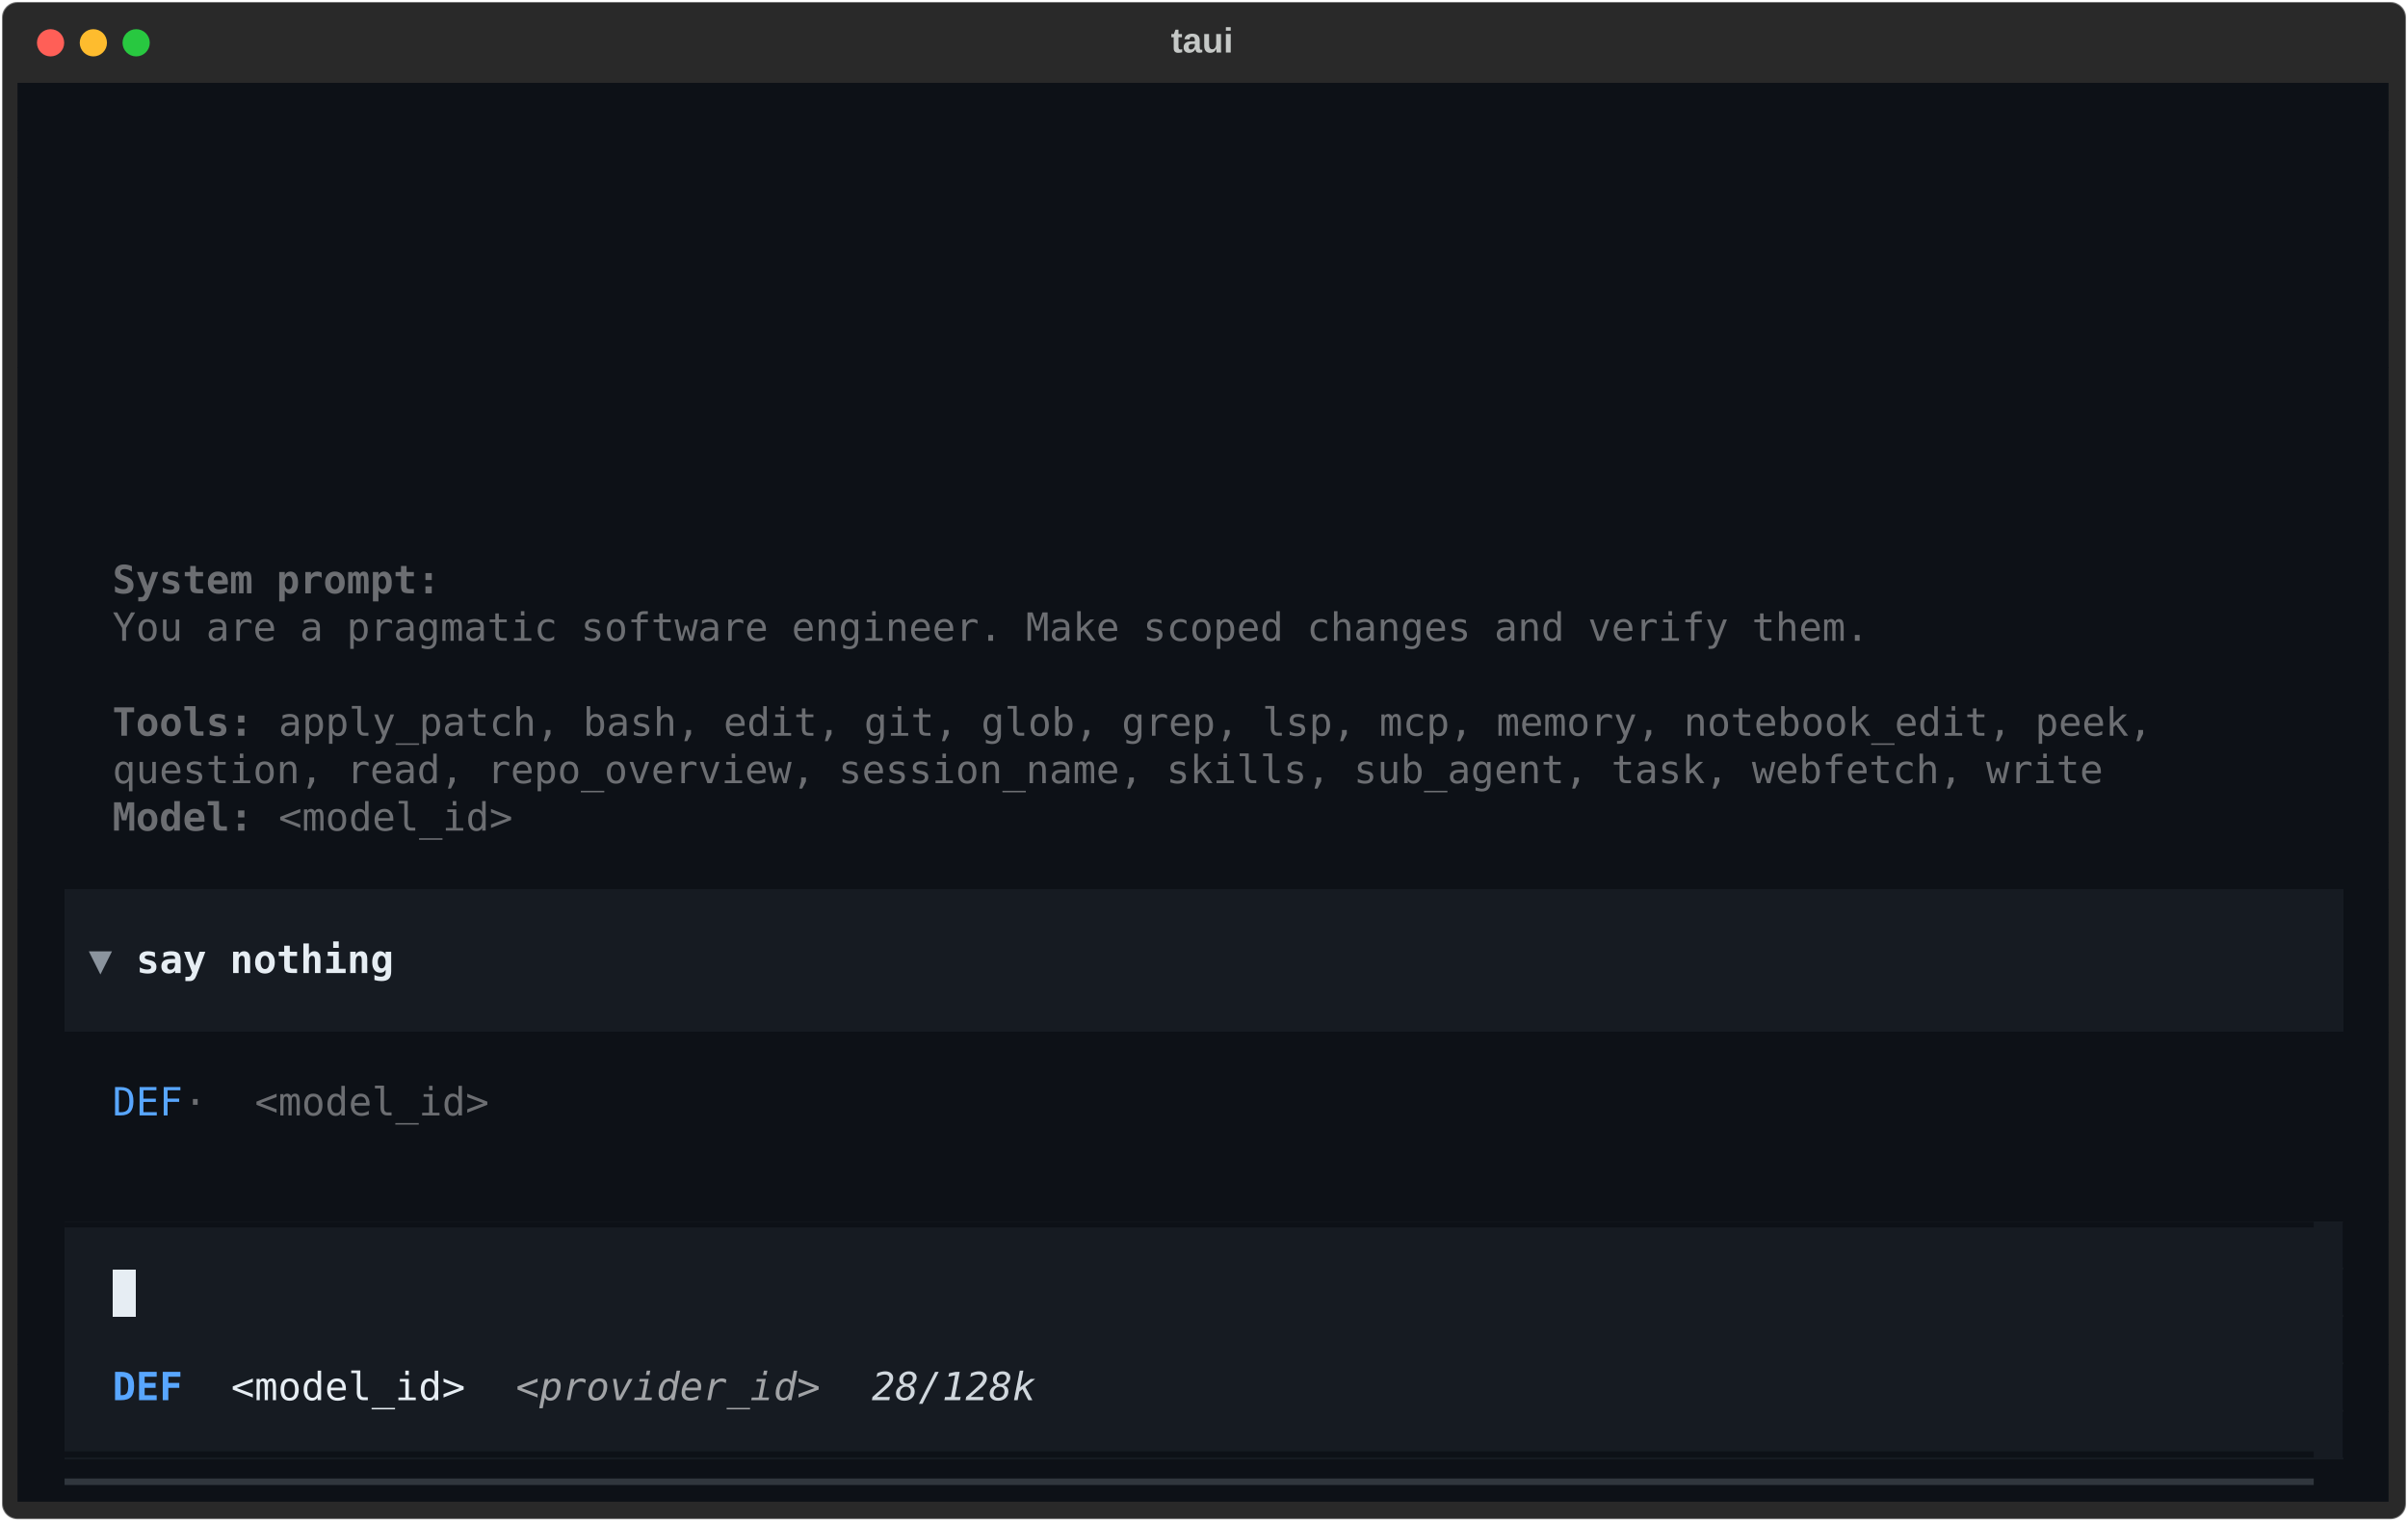
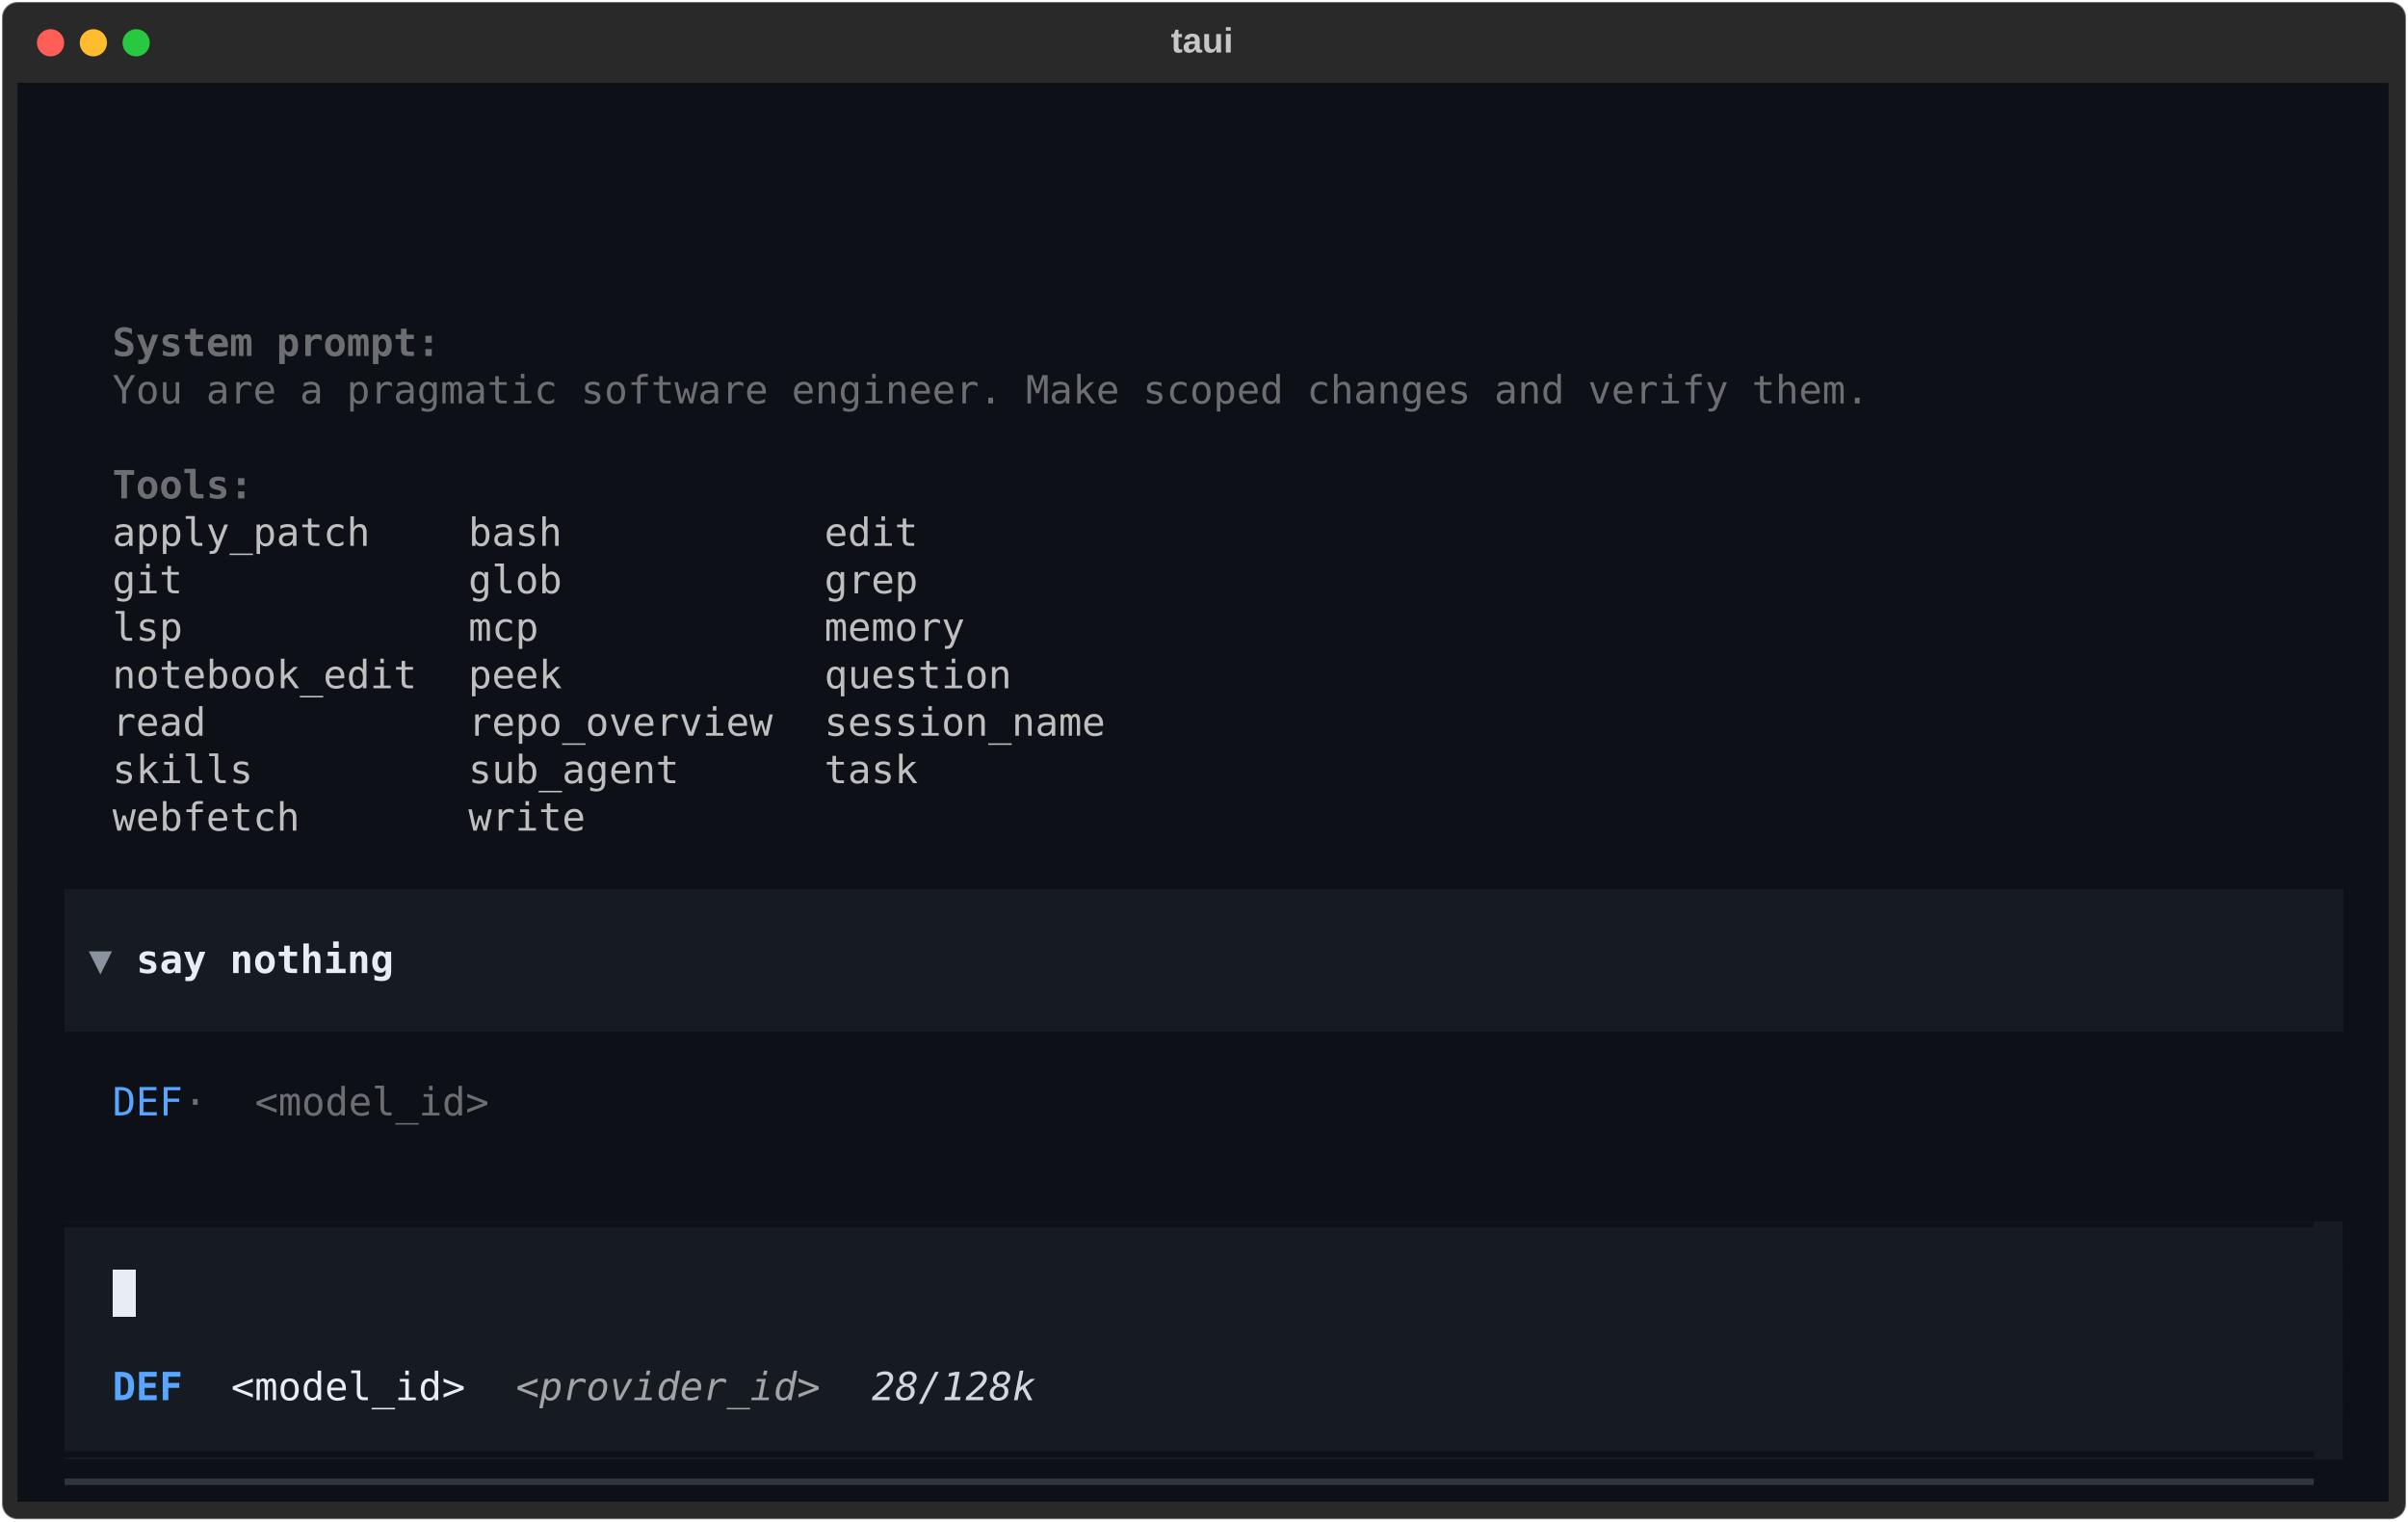
<svg xmlns="http://www.w3.org/2000/svg" class="rich-terminal" viewBox="0 0 1238 782.0">
  <style>

    @font-face {
        font-family: "Fira Code";
        src: local("FiraCode-Regular"),
                url("https://cdnjs.cloudflare.com/ajax/libs/firacode/6.2.0/woff2/FiraCode-Regular.woff2") format("woff2"),
                url("https://cdnjs.cloudflare.com/ajax/libs/firacode/6.2.0/woff/FiraCode-Regular.woff") format("woff");
        font-style: normal;
        font-weight: 400;
    }
    @font-face {
        font-family: "Fira Code";
        src: local("FiraCode-Bold"),
                url("https://cdnjs.cloudflare.com/ajax/libs/firacode/6.2.0/woff2/FiraCode-Bold.woff2") format("woff2"),
                url("https://cdnjs.cloudflare.com/ajax/libs/firacode/6.2.0/woff/FiraCode-Bold.woff") format("woff");
        font-style: bold;
        font-weight: 700;
    }

    .terminal-matrix {
        font-family: Fira Code, monospace;
        font-size: 20px;
        line-height: 24.4px;
        font-variant-east-asian: full-width;
    }

    .terminal-title {
        font-size: 18px;
        font-weight: bold;
        font-family: arial;
    }

    .terminal-r1 { fill: #c5c8c6 }
.terminal-r2 { fill: #6c6e72;font-weight: bold }
.terminal-r3 { fill: #6c6e72 }
.terminal-r4 { fill: #9e9fa2 }
- .terminal-r5 { fill: #8b949e;font-weight: bold }
- .terminal-r6 { fill: #e6edf3;font-weight: bold }
- .terminal-r7 { fill: #58a6ff }
- .terminal-r8 { fill: #0d1117 }
- .terminal-r9 { fill: #e0e1e2 }
- .terminal-r10 { fill: #58a6ff;font-weight: bold }
- .terminal-r11 { fill: #e6edf3 }
- .terminal-r12 { fill: #a1a3a6;font-style: italic; }
- .terminal-r13 { fill: #d0d7dd;font-style: italic; }
- .terminal-r14 { fill: #30363d }
+ .terminal-r5 { fill: #bfbfbf }
+ .terminal-r6 { fill: #8b949e;font-weight: bold }
+ .terminal-r7 { fill: #e6edf3;font-weight: bold }
+ .terminal-r8 { fill: #58a6ff }
+ .terminal-r9 { fill: #0d1117 }
+ .terminal-r10 { fill: #e0e1e2 }
+ .terminal-r11 { fill: #58a6ff;font-weight: bold }
+ .terminal-r12 { fill: #e6edf3 }
+ .terminal-r13 { fill: #a1a3a6;font-style: italic; }
+ .terminal-r14 { fill: #d0d7dd;font-style: italic; }
+ .terminal-r15 { fill: #30363d }
    </style>
  <defs>
    <clipPath id="terminal-clip-terminal">
      <rect x="0" y="0" width="1219.0" height="731.0" />
    </clipPath>
    <clipPath id="terminal-line-0">
      <rect x="0" y="1.5" width="1220" height="24.65" />
    </clipPath>
    <clipPath id="terminal-line-1">
      <rect x="0" y="25.9" width="1220" height="24.65" />
    </clipPath>
    <clipPath id="terminal-line-2">
      <rect x="0" y="50.3" width="1220" height="24.65" />
    </clipPath>
    <clipPath id="terminal-line-3">
      <rect x="0" y="74.7" width="1220" height="24.65" />
    </clipPath>
    <clipPath id="terminal-line-4">
      <rect x="0" y="99.1" width="1220" height="24.65" />
    </clipPath>
    <clipPath id="terminal-line-5">
      <rect x="0" y="123.5" width="1220" height="24.65" />
    </clipPath>
    <clipPath id="terminal-line-6">
      <rect x="0" y="147.9" width="1220" height="24.65" />
    </clipPath>
    <clipPath id="terminal-line-7">
      <rect x="0" y="172.3" width="1220" height="24.65" />
    </clipPath>
    <clipPath id="terminal-line-8">
      <rect x="0" y="196.7" width="1220" height="24.65" />
    </clipPath>
    <clipPath id="terminal-line-9">
      <rect x="0" y="221.1" width="1220" height="24.65" />
    </clipPath>
    <clipPath id="terminal-line-10">
      <rect x="0" y="245.5" width="1220" height="24.65" />
    </clipPath>
    <clipPath id="terminal-line-11">
      <rect x="0" y="269.9" width="1220" height="24.65" />
    </clipPath>
    <clipPath id="terminal-line-12">
      <rect x="0" y="294.3" width="1220" height="24.65" />
    </clipPath>
    <clipPath id="terminal-line-13">
      <rect x="0" y="318.7" width="1220" height="24.65" />
    </clipPath>
    <clipPath id="terminal-line-14">
      <rect x="0" y="343.1" width="1220" height="24.65" />
    </clipPath>
    <clipPath id="terminal-line-15">
      <rect x="0" y="367.5" width="1220" height="24.65" />
    </clipPath>
    <clipPath id="terminal-line-16">
      <rect x="0" y="391.9" width="1220" height="24.65" />
    </clipPath>
    <clipPath id="terminal-line-17">
      <rect x="0" y="416.3" width="1220" height="24.65" />
    </clipPath>
    <clipPath id="terminal-line-18">
      <rect x="0" y="440.7" width="1220" height="24.65" />
    </clipPath>
    <clipPath id="terminal-line-19">
      <rect x="0" y="465.1" width="1220" height="24.65" />
    </clipPath>
    <clipPath id="terminal-line-20">
      <rect x="0" y="489.5" width="1220" height="24.65" />
    </clipPath>
    <clipPath id="terminal-line-21">
      <rect x="0" y="513.9" width="1220" height="24.65" />
    </clipPath>
    <clipPath id="terminal-line-22">
      <rect x="0" y="538.3" width="1220" height="24.65" />
    </clipPath>
    <clipPath id="terminal-line-23">
      <rect x="0" y="562.7" width="1220" height="24.65" />
    </clipPath>
    <clipPath id="terminal-line-24">
      <rect x="0" y="587.1" width="1220" height="24.65" />
    </clipPath>
    <clipPath id="terminal-line-25">
      <rect x="0" y="611.5" width="1220" height="24.65" />
    </clipPath>
    <clipPath id="terminal-line-26">
      <rect x="0" y="635.9" width="1220" height="24.65" />
    </clipPath>
    <clipPath id="terminal-line-27">
      <rect x="0" y="660.3" width="1220" height="24.65" />
    </clipPath>
    <clipPath id="terminal-line-28">
      <rect x="0" y="684.7" width="1220" height="24.65" />
    </clipPath>
  </defs>
  <rect fill="#292929" stroke="rgba(255,255,255,0.35)" stroke-width="1" x="1" y="1" width="1236" height="780" rx="8" />
  <text class="terminal-title" fill="#c5c8c6" text-anchor="middle" x="618" y="27">taui</text>
  <g transform="translate(26,22)">
    <circle cx="0" cy="0" r="7" fill="#ff5f57" />
    <circle cx="22" cy="0" r="7" fill="#febc2e" />
    <circle cx="44" cy="0" r="7" fill="#28c840" />
  </g>
  <g transform="translate(9, 41)" clip-path="url(#terminal-clip-terminal)">
    <rect fill="#0d1117" x="0" y="1.5" width="1220" height="24.65" shape-rendering="crispEdges" />
    <rect fill="#0d1117" x="0" y="25.9" width="1220" height="24.65" shape-rendering="crispEdges" />
    <rect fill="#0d1117" x="0" y="50.3" width="1220" height="24.65" shape-rendering="crispEdges" />
    <rect fill="#0d1117" x="0" y="74.7" width="1220" height="24.65" shape-rendering="crispEdges" />
    <rect fill="#0d1117" x="0" y="99.1" width="1220" height="24.65" shape-rendering="crispEdges" />
-     <rect fill="#0d1117" x="0" y="123.5" width="1220" height="24.65" shape-rendering="crispEdges" />
-     <rect fill="#0d1117" x="0" y="147.9" width="1220" height="24.65" shape-rendering="crispEdges" />
-     <rect fill="#0d1117" x="0" y="172.3" width="1220" height="24.65" shape-rendering="crispEdges" />
-     <rect fill="#0d1117" x="0" y="196.7" width="1220" height="24.65" shape-rendering="crispEdges" />
-     <rect fill="#0d1117" x="0" y="221.1" width="1220" height="24.65" shape-rendering="crispEdges" />
+     <rect fill="#0d1117" x="0" y="123.5" width="48.8" height="24.65" shape-rendering="crispEdges" />
+     <rect fill="#0d1117" x="48.8" y="123.5" width="170.8" height="24.65" shape-rendering="crispEdges" />
+     <rect fill="#0d1117" x="219.6" y="123.5" width="1000.4" height="24.65" shape-rendering="crispEdges" />
+     <rect fill="#0d1117" x="0" y="147.9" width="48.8" height="24.65" shape-rendering="crispEdges" />
+     <rect fill="#0d1117" x="48.8" y="147.9" width="915" height="24.65" shape-rendering="crispEdges" />
+     <rect fill="#0d1117" x="963.8" y="147.9" width="256.2" height="24.65" shape-rendering="crispEdges" />
+     <rect fill="#0d1117" x="0" y="172.3" width="48.8" height="24.65" shape-rendering="crispEdges" />
+     <rect fill="#0d1117" x="48.8" y="172.3" width="0" height="24.65" shape-rendering="crispEdges" />
+     <rect fill="#0d1117" x="48.8" y="172.3" width="1171.2" height="24.65" shape-rendering="crispEdges" />
+     <rect fill="#0d1117" x="0" y="196.7" width="48.8" height="24.65" shape-rendering="crispEdges" />
+     <rect fill="#0d1117" x="48.8" y="196.7" width="73.2" height="24.65" shape-rendering="crispEdges" />
+     <rect fill="#0d1117" x="122" y="196.7" width="1098" height="24.65" shape-rendering="crispEdges" />
+     <rect fill="#0d1117" x="0" y="221.1" width="48.8" height="24.65" shape-rendering="crispEdges" />
+     <rect fill="#0d1117" x="48.8" y="221.1" width="183" height="24.65" shape-rendering="crispEdges" />
+     <rect fill="#0d1117" x="231.8" y="221.1" width="183" height="24.65" shape-rendering="crispEdges" />
+     <rect fill="#0d1117" x="414.8" y="221.1" width="48.8" height="24.65" shape-rendering="crispEdges" />
+     <rect fill="#0d1117" x="463.6" y="221.1" width="756.4" height="24.65" shape-rendering="crispEdges" />
    <rect fill="#0d1117" x="0" y="245.5" width="48.8" height="24.65" shape-rendering="crispEdges" />
-     <rect fill="#0d1117" x="48.8" y="245.5" width="170.8" height="24.65" shape-rendering="crispEdges" />
-     <rect fill="#0d1117" x="219.6" y="245.5" width="1000.4" height="24.65" shape-rendering="crispEdges" />
+     <rect fill="#0d1117" x="48.8" y="245.5" width="183" height="24.65" shape-rendering="crispEdges" />
+     <rect fill="#0d1117" x="231.8" y="245.5" width="183" height="24.65" shape-rendering="crispEdges" />
+     <rect fill="#0d1117" x="414.8" y="245.5" width="48.8" height="24.65" shape-rendering="crispEdges" />
+     <rect fill="#0d1117" x="463.6" y="245.5" width="756.4" height="24.65" shape-rendering="crispEdges" />
    <rect fill="#0d1117" x="0" y="269.9" width="48.8" height="24.65" shape-rendering="crispEdges" />
-     <rect fill="#0d1117" x="48.8" y="269.9" width="915" height="24.65" shape-rendering="crispEdges" />
-     <rect fill="#0d1117" x="963.8" y="269.9" width="256.2" height="24.65" shape-rendering="crispEdges" />
+     <rect fill="#0d1117" x="48.8" y="269.9" width="183" height="24.65" shape-rendering="crispEdges" />
+     <rect fill="#0d1117" x="231.8" y="269.9" width="183" height="24.65" shape-rendering="crispEdges" />
+     <rect fill="#0d1117" x="414.8" y="269.9" width="73.2" height="24.65" shape-rendering="crispEdges" />
+     <rect fill="#0d1117" x="488" y="269.9" width="732" height="24.65" shape-rendering="crispEdges" />
    <rect fill="#0d1117" x="0" y="294.3" width="48.8" height="24.65" shape-rendering="crispEdges" />
-     <rect fill="#0d1117" x="48.8" y="294.3" width="0" height="24.65" shape-rendering="crispEdges" />
-     <rect fill="#0d1117" x="48.8" y="294.3" width="1171.2" height="24.65" shape-rendering="crispEdges" />
+     <rect fill="#0d1117" x="48.8" y="294.3" width="183" height="24.65" shape-rendering="crispEdges" />
+     <rect fill="#0d1117" x="231.8" y="294.3" width="183" height="24.65" shape-rendering="crispEdges" />
+     <rect fill="#0d1117" x="414.8" y="294.3" width="97.6" height="24.65" shape-rendering="crispEdges" />
+     <rect fill="#0d1117" x="512.4" y="294.3" width="707.6" height="24.65" shape-rendering="crispEdges" />
    <rect fill="#0d1117" x="0" y="318.7" width="48.8" height="24.65" shape-rendering="crispEdges" />
-     <rect fill="#0d1117" x="48.8" y="318.7" width="73.2" height="24.65" shape-rendering="crispEdges" />
-     <rect fill="#0d1117" x="122" y="318.7" width="12.2" height="24.65" shape-rendering="crispEdges" />
-     <rect fill="#0d1117" x="134.2" y="318.7" width="976" height="24.65" shape-rendering="crispEdges" />
-     <rect fill="#0d1117" x="1110.2" y="318.7" width="109.8" height="24.65" shape-rendering="crispEdges" />
+     <rect fill="#0d1117" x="48.8" y="318.7" width="183" height="24.65" shape-rendering="crispEdges" />
+     <rect fill="#0d1117" x="231.8" y="318.7" width="183" height="24.65" shape-rendering="crispEdges" />
+     <rect fill="#0d1117" x="414.8" y="318.7" width="146.4" height="24.65" shape-rendering="crispEdges" />
+     <rect fill="#0d1117" x="561.2" y="318.7" width="658.8" height="24.65" shape-rendering="crispEdges" />
    <rect fill="#0d1117" x="0" y="343.1" width="48.8" height="24.65" shape-rendering="crispEdges" />
-     <rect fill="#0d1117" x="48.8" y="343.1" width="1037" height="24.65" shape-rendering="crispEdges" />
-     <rect fill="#0d1117" x="1085.8" y="343.1" width="134.2" height="24.65" shape-rendering="crispEdges" />
+     <rect fill="#0d1117" x="48.8" y="343.1" width="183" height="24.65" shape-rendering="crispEdges" />
+     <rect fill="#0d1117" x="231.8" y="343.1" width="183" height="24.65" shape-rendering="crispEdges" />
+     <rect fill="#0d1117" x="414.8" y="343.1" width="48.8" height="24.65" shape-rendering="crispEdges" />
+     <rect fill="#0d1117" x="463.6" y="343.1" width="756.4" height="24.65" shape-rendering="crispEdges" />
    <rect fill="#0d1117" x="0" y="367.5" width="48.8" height="24.65" shape-rendering="crispEdges" />
-     <rect fill="#0d1117" x="48.8" y="367.5" width="73.2" height="24.65" shape-rendering="crispEdges" />
-     <rect fill="#0d1117" x="122" y="367.5" width="12.2" height="24.65" shape-rendering="crispEdges" />
-     <rect fill="#0d1117" x="134.2" y="367.5" width="122" height="24.65" shape-rendering="crispEdges" />
-     <rect fill="#0d1117" x="256.2" y="367.5" width="963.8" height="24.65" shape-rendering="crispEdges" />
+     <rect fill="#0d1117" x="48.8" y="367.5" width="183" height="24.65" shape-rendering="crispEdges" />
+     <rect fill="#0d1117" x="231.8" y="367.5" width="61" height="24.65" shape-rendering="crispEdges" />
+     <rect fill="#0d1117" x="292.8" y="367.5" width="927.2" height="24.65" shape-rendering="crispEdges" />
    <rect fill="#0d1117" x="0" y="391.9" width="1220" height="24.65" shape-rendering="crispEdges" />
    <rect fill="#0d1117" x="0" y="416.3" width="24.4" height="24.65" shape-rendering="crispEdges" />
    <rect fill="#161b22" x="24.4" y="416.3" width="1171.2" height="24.65" shape-rendering="crispEdges" />
    <rect fill="#0d1117" x="1195.6" y="416.3" width="24.4" height="24.65" shape-rendering="crispEdges" />
    <rect fill="#0d1117" x="0" y="440.7" width="24.4" height="24.65" shape-rendering="crispEdges" />
    <rect fill="#161b22" x="24.4" y="440.7" width="12.2" height="24.65" shape-rendering="crispEdges" />
    <rect fill="#161b22" x="36.6" y="440.7" width="12.2" height="24.65" shape-rendering="crispEdges" />
    <rect fill="#161b22" x="48.8" y="440.7" width="12.2" height="24.65" shape-rendering="crispEdges" />
    <rect fill="#161b22" x="61" y="440.7" width="134.2" height="24.65" shape-rendering="crispEdges" />
    <rect fill="#161b22" x="195.2" y="440.7" width="1000.4" height="24.65" shape-rendering="crispEdges" />
    <rect fill="#0d1117" x="1195.6" y="440.7" width="24.4" height="24.65" shape-rendering="crispEdges" />
    <rect fill="#0d1117" x="0" y="465.1" width="24.4" height="24.65" shape-rendering="crispEdges" />
    <rect fill="#161b22" x="24.4" y="465.1" width="1171.2" height="24.65" shape-rendering="crispEdges" />
    <rect fill="#0d1117" x="1195.6" y="465.1" width="24.4" height="24.65" shape-rendering="crispEdges" />
    <rect fill="#0d1117" x="0" y="489.5" width="1220" height="24.65" shape-rendering="crispEdges" />
    <rect fill="#0d1117" x="0" y="513.9" width="48.8" height="24.65" shape-rendering="crispEdges" />
    <rect fill="#0d1117" x="48.8" y="513.9" width="36.6" height="24.65" shape-rendering="crispEdges" />
    <rect fill="#0d1117" x="85.4" y="513.9" width="36.6" height="24.65" shape-rendering="crispEdges" />
    <rect fill="#0d1117" x="122" y="513.9" width="122" height="24.65" shape-rendering="crispEdges" />
    <rect fill="#0d1117" x="244" y="513.9" width="976" height="24.65" shape-rendering="crispEdges" />
    <rect fill="#0d1117" x="0" y="538.3" width="1220" height="24.65" shape-rendering="crispEdges" />
    <rect fill="#0d1117" x="0" y="562.7" width="1220" height="24.65" shape-rendering="crispEdges" />
    <rect fill="#0d1117" x="0" y="587.1" width="12.2" height="24.65" shape-rendering="crispEdges" />
    <rect fill="#0d1117" x="12.2" y="587.1" width="12.2" height="24.65" shape-rendering="crispEdges" />
    <rect fill="#161b22" x="24.4" y="587.1" width="1171.2" height="24.65" shape-rendering="crispEdges" />
    <rect fill="#0d1117" x="1195.6" y="587.1" width="12.2" height="24.65" shape-rendering="crispEdges" />
    <rect fill="#0d1117" x="1207.8" y="587.1" width="12.2" height="24.65" shape-rendering="crispEdges" />
    <rect fill="#0d1117" x="0" y="611.5" width="12.2" height="24.65" shape-rendering="crispEdges" />
    <rect fill="#0d1117" x="12.2" y="611.5" width="12.2" height="24.65" shape-rendering="crispEdges" />
    <rect fill="#161b22" x="24.4" y="611.5" width="24.4" height="24.65" shape-rendering="crispEdges" />
    <rect fill="#e6edf3" x="48.8" y="611.5" width="12.2" height="24.65" shape-rendering="crispEdges" />
    <rect fill="#161b22" x="61" y="611.5" width="1110.2" height="24.65" shape-rendering="crispEdges" />
    <rect fill="#161b22" x="1171.2" y="611.5" width="24.4" height="24.65" shape-rendering="crispEdges" />
    <rect fill="#0d1117" x="1195.6" y="611.5" width="12.2" height="24.65" shape-rendering="crispEdges" />
    <rect fill="#0d1117" x="1207.8" y="611.5" width="12.2" height="24.65" shape-rendering="crispEdges" />
    <rect fill="#0d1117" x="0" y="635.9" width="12.2" height="24.65" shape-rendering="crispEdges" />
    <rect fill="#0d1117" x="12.2" y="635.9" width="12.2" height="24.65" shape-rendering="crispEdges" />
    <rect fill="#161b22" x="24.4" y="635.9" width="1171.2" height="24.65" shape-rendering="crispEdges" />
    <rect fill="#0d1117" x="1195.6" y="635.9" width="12.2" height="24.65" shape-rendering="crispEdges" />
    <rect fill="#0d1117" x="1207.8" y="635.9" width="12.2" height="24.65" shape-rendering="crispEdges" />
    <rect fill="#0d1117" x="0" y="660.3" width="12.2" height="24.65" shape-rendering="crispEdges" />
    <rect fill="#0d1117" x="12.2" y="660.3" width="12.2" height="24.65" shape-rendering="crispEdges" />
    <rect fill="#161b22" x="24.4" y="660.3" width="24.4" height="24.65" shape-rendering="crispEdges" />
    <rect fill="#161b22" x="48.8" y="660.3" width="36.6" height="24.65" shape-rendering="crispEdges" />
    <rect fill="#161b22" x="85.4" y="660.3" width="24.4" height="24.65" shape-rendering="crispEdges" />
    <rect fill="#161b22" x="109.8" y="660.3" width="122" height="24.65" shape-rendering="crispEdges" />
    <rect fill="#161b22" x="231.8" y="660.3" width="24.4" height="24.65" shape-rendering="crispEdges" />
    <rect fill="#161b22" x="256.2" y="660.3" width="158.6" height="24.65" shape-rendering="crispEdges" />
    <rect fill="#161b22" x="414.8" y="660.3" width="24.4" height="24.65" shape-rendering="crispEdges" />
    <rect fill="#161b22" x="439.2" y="660.3" width="85.4" height="24.65" shape-rendering="crispEdges" />
    <rect fill="#161b22" x="524.6" y="660.3" width="671" height="24.65" shape-rendering="crispEdges" />
    <rect fill="#0d1117" x="1195.6" y="660.3" width="12.2" height="24.65" shape-rendering="crispEdges" />
    <rect fill="#0d1117" x="1207.8" y="660.3" width="12.2" height="24.65" shape-rendering="crispEdges" />
    <rect fill="#0d1117" x="0" y="684.7" width="12.2" height="24.65" shape-rendering="crispEdges" />
    <rect fill="#0d1117" x="12.2" y="684.7" width="12.2" height="24.65" shape-rendering="crispEdges" />
    <rect fill="#161b22" x="24.4" y="684.7" width="1171.2" height="24.65" shape-rendering="crispEdges" />
    <rect fill="#0d1117" x="1195.6" y="684.7" width="12.2" height="24.65" shape-rendering="crispEdges" />
    <rect fill="#0d1117" x="1207.8" y="684.7" width="12.2" height="24.65" shape-rendering="crispEdges" />
    <rect fill="#0d1117" x="0" y="709.1" width="24.4" height="24.65" shape-rendering="crispEdges" />
    <rect fill="#0d1117" x="24.4" y="709.1" width="1171.2" height="24.65" shape-rendering="crispEdges" />
    <rect fill="#0d1117" x="1195.6" y="709.1" width="24.4" height="24.65" shape-rendering="crispEdges" />
    <g class="terminal-matrix">
      <text class="terminal-r1" x="1220" y="20" textLength="12.2" clip-path="url(#terminal-line-0)">
</text>
      <text class="terminal-r1" x="1220" y="44.4" textLength="12.2" clip-path="url(#terminal-line-1)">
</text>
      <text class="terminal-r1" x="1220" y="68.8" textLength="12.2" clip-path="url(#terminal-line-2)">
</text>
      <text class="terminal-r1" x="1220" y="93.2" textLength="12.2" clip-path="url(#terminal-line-3)">
</text>
      <text class="terminal-r1" x="1220" y="117.6" textLength="12.2" clip-path="url(#terminal-line-4)">
</text>
+       <text class="terminal-r2" x="48.8" y="142" textLength="170.8" clip-path="url(#terminal-line-5)">System prompt:</text>
      <text class="terminal-r1" x="1220" y="142" textLength="12.2" clip-path="url(#terminal-line-5)">
</text>
+       <text class="terminal-r3" x="48.8" y="166.4" textLength="915" clip-path="url(#terminal-line-6)">You are a pragmatic software engineer. Make scoped changes and verify them.</text>
      <text class="terminal-r1" x="1220" y="166.4" textLength="12.2" clip-path="url(#terminal-line-6)">
</text>
      <text class="terminal-r1" x="1220" y="190.8" textLength="12.2" clip-path="url(#terminal-line-7)">
</text>
+       <text class="terminal-r2" x="48.8" y="215.2" textLength="73.2" clip-path="url(#terminal-line-8)">Tools:</text>
      <text class="terminal-r1" x="1220" y="215.2" textLength="12.2" clip-path="url(#terminal-line-8)">
</text>
+       <text class="terminal-r5" x="48.8" y="239.6" textLength="183" clip-path="url(#terminal-line-9)">apply_patch    </text>
+       <text class="terminal-r5" x="231.8" y="239.6" textLength="183" clip-path="url(#terminal-line-9)">bash           </text>
+       <text class="terminal-r5" x="414.8" y="239.6" textLength="48.8" clip-path="url(#terminal-line-9)">edit</text>
      <text class="terminal-r1" x="1220" y="239.6" textLength="12.2" clip-path="url(#terminal-line-9)">
</text>
-       <text class="terminal-r2" x="48.8" y="264" textLength="170.8" clip-path="url(#terminal-line-10)">System prompt:</text>
+       <text class="terminal-r5" x="48.8" y="264" textLength="183" clip-path="url(#terminal-line-10)">git            </text>
+       <text class="terminal-r5" x="231.8" y="264" textLength="183" clip-path="url(#terminal-line-10)">glob           </text>
+       <text class="terminal-r5" x="414.8" y="264" textLength="48.8" clip-path="url(#terminal-line-10)">grep</text>
      <text class="terminal-r1" x="1220" y="264" textLength="12.2" clip-path="url(#terminal-line-10)">
</text>
-       <text class="terminal-r3" x="48.8" y="288.4" textLength="915" clip-path="url(#terminal-line-11)">You are a pragmatic software engineer. Make scoped changes and verify them.</text>
+       <text class="terminal-r5" x="48.8" y="288.4" textLength="183" clip-path="url(#terminal-line-11)">lsp            </text>
+       <text class="terminal-r5" x="231.8" y="288.4" textLength="183" clip-path="url(#terminal-line-11)">mcp            </text>
+       <text class="terminal-r5" x="414.8" y="288.4" textLength="73.2" clip-path="url(#terminal-line-11)">memory</text>
      <text class="terminal-r1" x="1220" y="288.4" textLength="12.2" clip-path="url(#terminal-line-11)">
</text>
+       <text class="terminal-r5" x="48.8" y="312.8" textLength="183" clip-path="url(#terminal-line-12)">notebook_edit  </text>
+       <text class="terminal-r5" x="231.8" y="312.8" textLength="183" clip-path="url(#terminal-line-12)">peek           </text>
+       <text class="terminal-r5" x="414.8" y="312.8" textLength="97.6" clip-path="url(#terminal-line-12)">question</text>
      <text class="terminal-r1" x="1220" y="312.8" textLength="12.2" clip-path="url(#terminal-line-12)">
</text>
-       <text class="terminal-r2" x="48.8" y="337.2" textLength="73.2" clip-path="url(#terminal-line-13)">Tools:</text>
-       <text class="terminal-r3" x="134.2" y="337.2" textLength="976" clip-path="url(#terminal-line-13)">apply_patch, bash, edit, git, glob, grep, lsp, mcp, memory, notebook_edit, peek,</text>
+       <text class="terminal-r5" x="48.8" y="337.2" textLength="183" clip-path="url(#terminal-line-13)">read           </text>
+       <text class="terminal-r5" x="231.8" y="337.2" textLength="183" clip-path="url(#terminal-line-13)">repo_overview  </text>
+       <text class="terminal-r5" x="414.8" y="337.2" textLength="146.4" clip-path="url(#terminal-line-13)">session_name</text>
      <text class="terminal-r1" x="1220" y="337.2" textLength="12.2" clip-path="url(#terminal-line-13)">
</text>
-       <text class="terminal-r3" x="48.8" y="361.6" textLength="1037" clip-path="url(#terminal-line-14)">question, read, repo_overview, session_name, skills, sub_agent, task, webfetch, write</text>
+       <text class="terminal-r5" x="48.8" y="361.6" textLength="183" clip-path="url(#terminal-line-14)">skills         </text>
+       <text class="terminal-r5" x="231.8" y="361.6" textLength="183" clip-path="url(#terminal-line-14)">sub_agent      </text>
+       <text class="terminal-r5" x="414.8" y="361.6" textLength="48.8" clip-path="url(#terminal-line-14)">task</text>
      <text class="terminal-r1" x="1220" y="361.6" textLength="12.2" clip-path="url(#terminal-line-14)">
</text>
-       <text class="terminal-r2" x="48.8" y="386" textLength="73.2" clip-path="url(#terminal-line-15)">Model:</text>
-       <text class="terminal-r3" x="134.2" y="386" textLength="122" clip-path="url(#terminal-line-15)">&lt;model_id&gt;</text>
+       <text class="terminal-r5" x="48.8" y="386" textLength="183" clip-path="url(#terminal-line-15)">webfetch       </text>
+       <text class="terminal-r5" x="231.8" y="386" textLength="61" clip-path="url(#terminal-line-15)">write</text>
      <text class="terminal-r1" x="1220" y="386" textLength="12.2" clip-path="url(#terminal-line-15)">
</text>
      <text class="terminal-r1" x="1220" y="410.4" textLength="12.2" clip-path="url(#terminal-line-16)">
</text>
      <text class="terminal-r1" x="1220" y="434.8" textLength="12.2" clip-path="url(#terminal-line-17)">
</text>
-       <text class="terminal-r5" x="36.6" y="459.2" textLength="12.2" clip-path="url(#terminal-line-18)">▼</text>
-       <text class="terminal-r6" x="61" y="459.2" textLength="134.2" clip-path="url(#terminal-line-18)">say nothing</text>
+       <text class="terminal-r6" x="36.6" y="459.2" textLength="12.2" clip-path="url(#terminal-line-18)">▼</text>
+       <text class="terminal-r7" x="61" y="459.2" textLength="134.2" clip-path="url(#terminal-line-18)">say nothing</text>
      <text class="terminal-r1" x="1220" y="459.2" textLength="12.2" clip-path="url(#terminal-line-18)">
</text>
      <text class="terminal-r1" x="1220" y="483.6" textLength="12.2" clip-path="url(#terminal-line-19)">
</text>
      <text class="terminal-r1" x="1220" y="508" textLength="12.2" clip-path="url(#terminal-line-20)">
</text>
-       <text class="terminal-r7" x="48.8" y="532.4" textLength="36.6" clip-path="url(#terminal-line-21)">DEF</text>
+       <text class="terminal-r8" x="48.8" y="532.4" textLength="36.6" clip-path="url(#terminal-line-21)">DEF</text>
      <text class="terminal-r3" x="85.4" y="532.4" textLength="36.6" clip-path="url(#terminal-line-21)"> · </text>
      <text class="terminal-r3" x="122" y="532.4" textLength="122" clip-path="url(#terminal-line-21)">&lt;model_id&gt;</text>
      <text class="terminal-r1" x="1220" y="532.4" textLength="12.2" clip-path="url(#terminal-line-21)">
</text>
      <text class="terminal-r1" x="1220" y="556.8" textLength="12.2" clip-path="url(#terminal-line-22)">
</text>
      <text class="terminal-r1" x="1220" y="581.2" textLength="12.2" clip-path="url(#terminal-line-23)">
</text>
-       <text class="terminal-r8" x="12.2" y="605.6" textLength="12.2" clip-path="url(#terminal-line-24)">▊</text>
-       <text class="terminal-r8" x="24.4" y="605.6" textLength="1171.2" clip-path="url(#terminal-line-24)">▔▔▔▔▔▔▔▔▔▔▔▔▔▔▔▔▔▔▔▔▔▔▔▔▔▔▔▔▔▔▔▔▔▔▔▔▔▔▔▔▔▔▔▔▔▔▔▔▔▔▔▔▔▔▔▔▔▔▔▔▔▔▔▔▔▔▔▔▔▔▔▔▔▔▔▔▔▔▔▔▔▔▔▔▔▔▔▔▔▔▔▔▔▔▔▔</text>
-       <text class="terminal-r8" x="1195.6" y="605.6" textLength="12.2" clip-path="url(#terminal-line-24)">▎</text>
+       <text class="terminal-r9" x="12.2" y="605.6" textLength="12.2" clip-path="url(#terminal-line-24)">▊</text>
+       <text class="terminal-r9" x="24.4" y="605.6" textLength="1171.2" clip-path="url(#terminal-line-24)">▔▔▔▔▔▔▔▔▔▔▔▔▔▔▔▔▔▔▔▔▔▔▔▔▔▔▔▔▔▔▔▔▔▔▔▔▔▔▔▔▔▔▔▔▔▔▔▔▔▔▔▔▔▔▔▔▔▔▔▔▔▔▔▔▔▔▔▔▔▔▔▔▔▔▔▔▔▔▔▔▔▔▔▔▔▔▔▔▔▔▔▔▔▔▔▔</text>
+       <text class="terminal-r9" x="1195.6" y="605.6" textLength="12.2" clip-path="url(#terminal-line-24)">▎</text>
      <text class="terminal-r1" x="1220" y="605.6" textLength="12.2" clip-path="url(#terminal-line-24)">
</text>
-       <text class="terminal-r8" x="12.2" y="630" textLength="12.2" clip-path="url(#terminal-line-25)">▊</text>
-       <text class="terminal-r8" x="1195.6" y="630" textLength="12.2" clip-path="url(#terminal-line-25)">▎</text>
+       <text class="terminal-r9" x="12.2" y="630" textLength="12.2" clip-path="url(#terminal-line-25)">▊</text>
+       <text class="terminal-r9" x="1195.6" y="630" textLength="12.2" clip-path="url(#terminal-line-25)">▎</text>
      <text class="terminal-r1" x="1220" y="630" textLength="12.2" clip-path="url(#terminal-line-25)">
</text>
-       <text class="terminal-r8" x="12.2" y="654.4" textLength="12.2" clip-path="url(#terminal-line-26)">▊</text>
-       <text class="terminal-r8" x="1195.6" y="654.4" textLength="12.2" clip-path="url(#terminal-line-26)">▎</text>
+       <text class="terminal-r9" x="12.2" y="654.4" textLength="12.2" clip-path="url(#terminal-line-26)">▊</text>
+       <text class="terminal-r9" x="1195.6" y="654.4" textLength="12.2" clip-path="url(#terminal-line-26)">▎</text>
      <text class="terminal-r1" x="1220" y="654.4" textLength="12.2" clip-path="url(#terminal-line-26)">
</text>
-       <text class="terminal-r8" x="12.2" y="678.8" textLength="12.2" clip-path="url(#terminal-line-27)">▊</text>
-       <text class="terminal-r10" x="48.8" y="678.8" textLength="36.6" clip-path="url(#terminal-line-27)">DEF</text>
-       <text class="terminal-r11" x="109.8" y="678.8" textLength="122" clip-path="url(#terminal-line-27)">&lt;model_id&gt;</text>
-       <text class="terminal-r12" x="256.2" y="678.8" textLength="158.6" clip-path="url(#terminal-line-27)">&lt;provider_id&gt;</text>
-       <text class="terminal-r13" x="439.2" y="678.8" textLength="85.4" clip-path="url(#terminal-line-27)">28/128k</text>
-       <text class="terminal-r8" x="1195.6" y="678.8" textLength="12.2" clip-path="url(#terminal-line-27)">▎</text>
+       <text class="terminal-r9" x="12.2" y="678.8" textLength="12.2" clip-path="url(#terminal-line-27)">▊</text>
+       <text class="terminal-r11" x="48.8" y="678.8" textLength="36.6" clip-path="url(#terminal-line-27)">DEF</text>
+       <text class="terminal-r12" x="109.8" y="678.8" textLength="122" clip-path="url(#terminal-line-27)">&lt;model_id&gt;</text>
+       <text class="terminal-r13" x="256.2" y="678.8" textLength="158.6" clip-path="url(#terminal-line-27)">&lt;provider_id&gt;</text>
+       <text class="terminal-r14" x="439.2" y="678.8" textLength="85.4" clip-path="url(#terminal-line-27)">28/128k</text>
+       <text class="terminal-r9" x="1195.6" y="678.8" textLength="12.2" clip-path="url(#terminal-line-27)">▎</text>
      <text class="terminal-r1" x="1220" y="678.8" textLength="12.2" clip-path="url(#terminal-line-27)">
</text>
-       <text class="terminal-r8" x="12.2" y="703.2" textLength="12.2" clip-path="url(#terminal-line-28)">▊</text>
-       <text class="terminal-r8" x="24.4" y="703.2" textLength="1171.2" clip-path="url(#terminal-line-28)">▁▁▁▁▁▁▁▁▁▁▁▁▁▁▁▁▁▁▁▁▁▁▁▁▁▁▁▁▁▁▁▁▁▁▁▁▁▁▁▁▁▁▁▁▁▁▁▁▁▁▁▁▁▁▁▁▁▁▁▁▁▁▁▁▁▁▁▁▁▁▁▁▁▁▁▁▁▁▁▁▁▁▁▁▁▁▁▁▁▁▁▁▁▁▁▁</text>
-       <text class="terminal-r8" x="1195.6" y="703.2" textLength="12.2" clip-path="url(#terminal-line-28)">▎</text>
+       <text class="terminal-r9" x="12.2" y="703.2" textLength="12.2" clip-path="url(#terminal-line-28)">▊</text>
+       <text class="terminal-r9" x="24.4" y="703.2" textLength="1171.2" clip-path="url(#terminal-line-28)">▁▁▁▁▁▁▁▁▁▁▁▁▁▁▁▁▁▁▁▁▁▁▁▁▁▁▁▁▁▁▁▁▁▁▁▁▁▁▁▁▁▁▁▁▁▁▁▁▁▁▁▁▁▁▁▁▁▁▁▁▁▁▁▁▁▁▁▁▁▁▁▁▁▁▁▁▁▁▁▁▁▁▁▁▁▁▁▁▁▁▁▁▁▁▁▁</text>
+       <text class="terminal-r9" x="1195.6" y="703.2" textLength="12.2" clip-path="url(#terminal-line-28)">▎</text>
      <text class="terminal-r1" x="1220" y="703.2" textLength="12.2" clip-path="url(#terminal-line-28)">
</text>
-       <text class="terminal-r14" x="24.4" y="727.6" textLength="1171.2" clip-path="url(#terminal-line-29)">━━━━━━━━━━━━━━━━━━━━━━━━━━━━━━━━━━━━━━━━━━━━━━━━━━━━━━━━━━━━━━━━━━━━━━━━━━━━━━━━━━━━━━━━━━━━━━━━</text>
+       <text class="terminal-r15" x="24.4" y="727.6" textLength="1171.2" clip-path="url(#terminal-line-29)">━━━━━━━━━━━━━━━━━━━━━━━━━━━━━━━━━━━━━━━━━━━━━━━━━━━━━━━━━━━━━━━━━━━━━━━━━━━━━━━━━━━━━━━━━━━━━━━━</text>
    </g>
  </g>
</svg>
